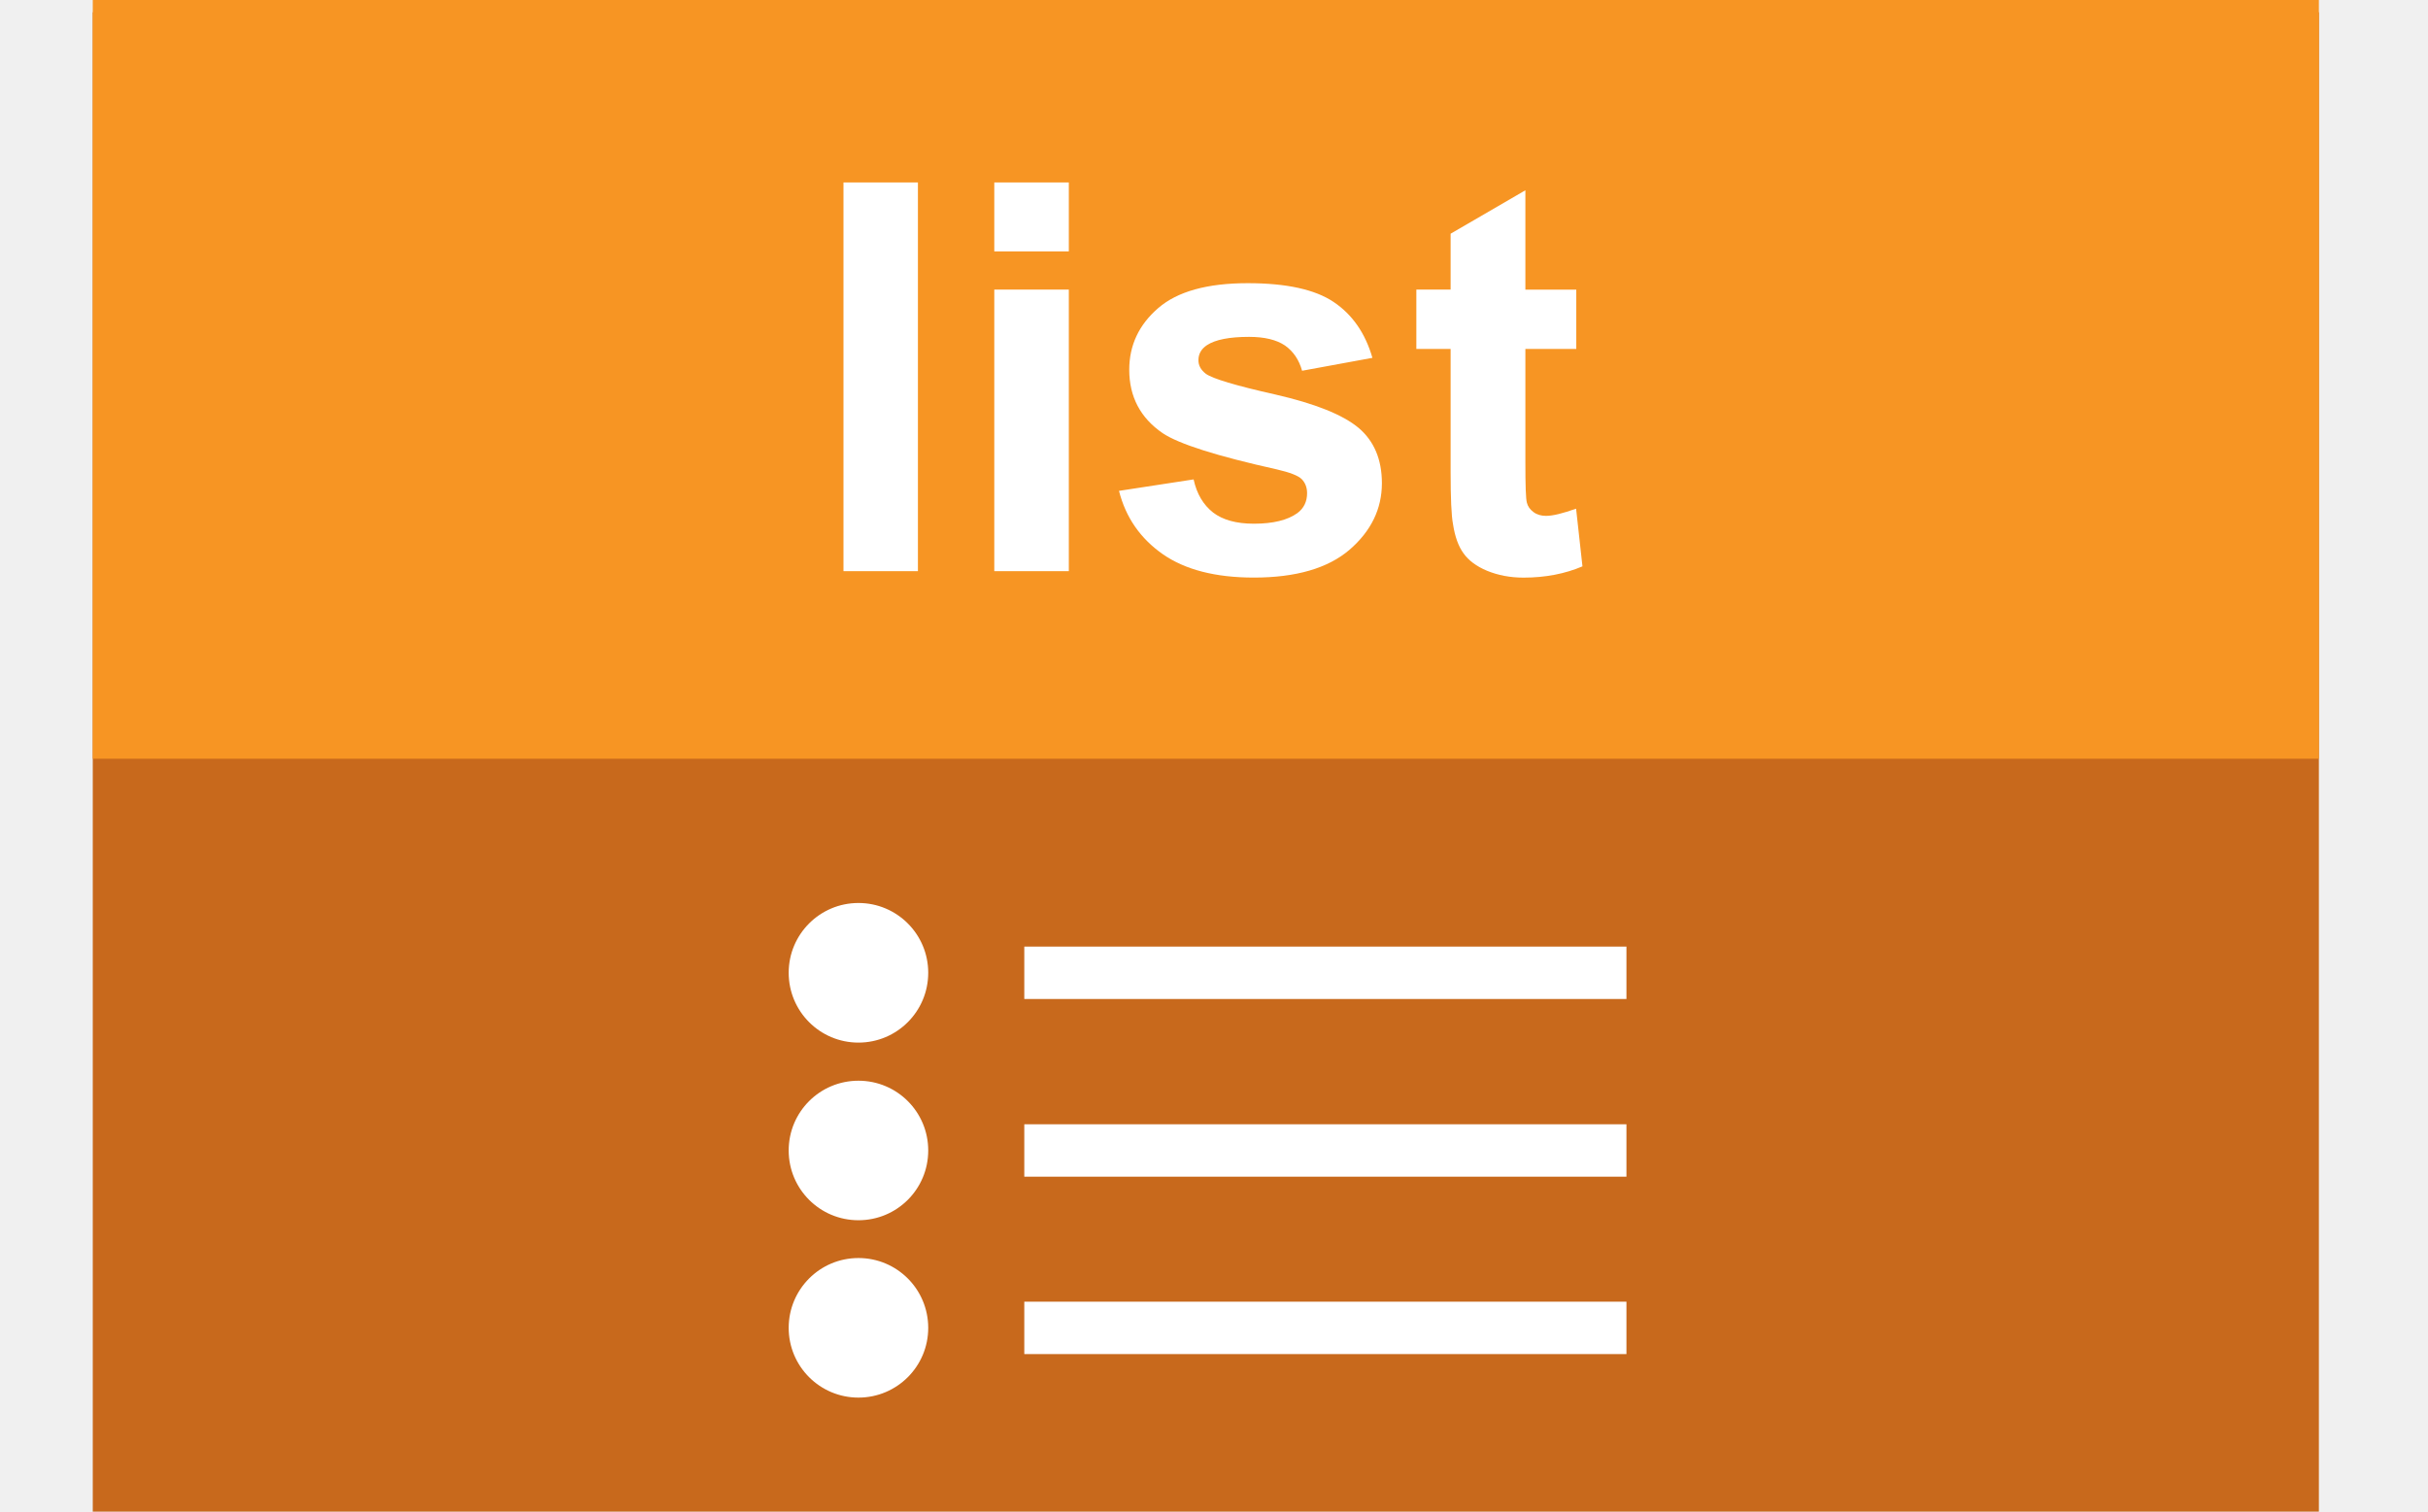
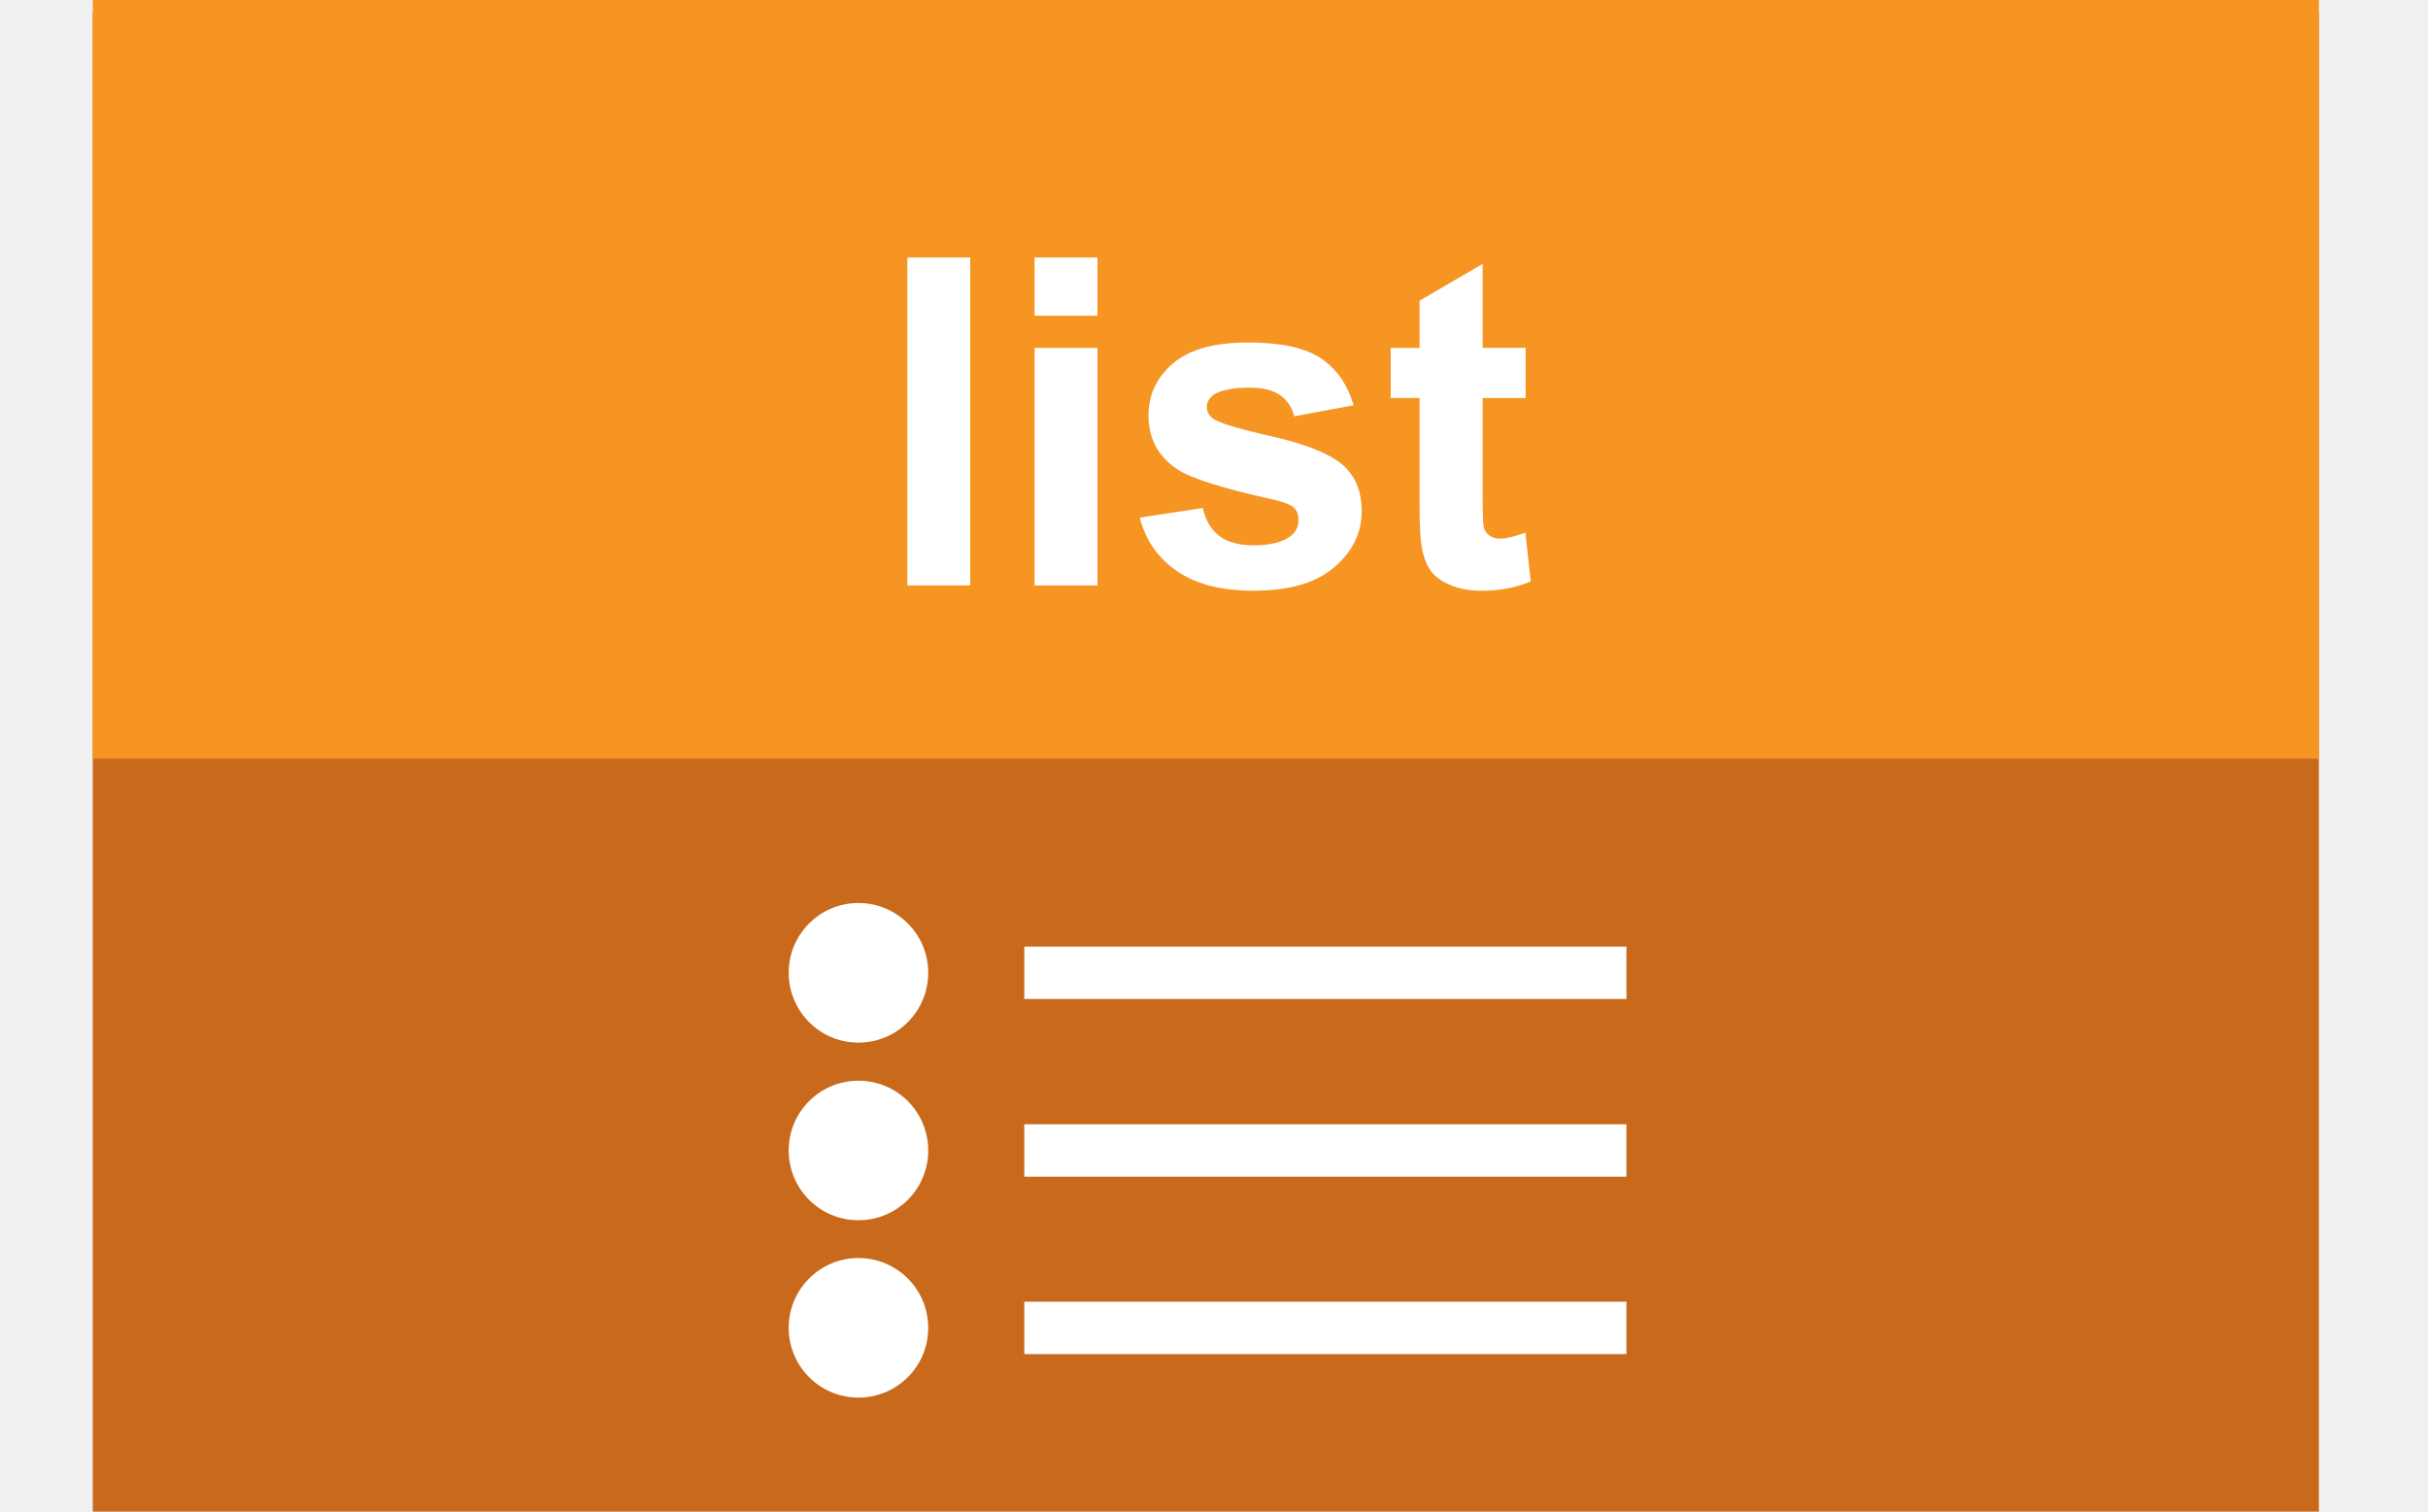
<svg xmlns="http://www.w3.org/2000/svg" version="1.1" x="0px" y="0px" width="53px" height="33px" viewBox="0 0 53 33" enable-background="new 0 0 53 33" xml:space="preserve">
  <defs>
</defs>
  <rect display="none" fill="#FFF200" width="2" height="33" />
  <rect x="50.644" display="none" fill="#FFF200" width="2" height="33" />
  <rect x="2.025" y="0.268" fill="#C8691C" width="48.593" height="32.732" />
  <rect x="2.025" fill="#F79523" width="48.593" height="16.564" />
-   <path fill="#FFFFFF" d="M18.412,12.47V3.983h1.625v8.486H18.412z" />
-   <path fill="#FFFFFF" d="M21.704,5.488V3.983h1.627v1.505H21.704z M21.704,12.47V6.322h1.627v6.147H21.704z" />
-   <path fill="#FFFFFF" d="M24.426,10.716l1.629-0.25c0.069,0.319,0.213,0.555,0.424,0.722c0.21,0.162,0.509,0.245,0.891,0.245  c0.421,0,0.736-0.078,0.949-0.231c0.144-0.106,0.213-0.254,0.213-0.435c0-0.121-0.037-0.223-0.116-0.306  c-0.079-0.079-0.262-0.148-0.542-0.213c-1.313-0.292-2.144-0.556-2.495-0.792c-0.486-0.333-0.729-0.796-0.729-1.384  c0-0.533,0.21-0.981,0.632-1.346c0.419-0.363,1.072-0.544,1.954-0.544c0.843,0,1.468,0.137,1.875,0.41  c0.41,0.275,0.692,0.683,0.847,1.22l-1.535,0.282c-0.067-0.24-0.19-0.421-0.373-0.551c-0.186-0.125-0.445-0.189-0.785-0.189  c-0.428,0-0.734,0.06-0.919,0.181c-0.125,0.083-0.186,0.194-0.186,0.328c0,0.116,0.053,0.213,0.162,0.297  c0.146,0.106,0.653,0.259,1.519,0.453c0.866,0.199,1.47,0.44,1.815,0.728c0.338,0.286,0.509,0.689,0.509,1.208  c0,0.561-0.236,1.046-0.708,1.454c-0.47,0.402-1.167,0.606-2.088,0.606c-0.838,0-1.5-0.172-1.986-0.51  C24.894,11.757,24.574,11.299,24.426,10.716z" />
-   <path fill="#FFFFFF" d="M34.408,6.322v1.296h-1.111v2.477c0,0.505,0.009,0.797,0.033,0.88c0.021,0.083,0.069,0.148,0.144,0.204  c0.074,0.056,0.167,0.083,0.275,0.083c0.15,0,0.368-0.056,0.655-0.157l0.139,1.259c-0.38,0.162-0.808,0.246-1.287,0.246  c-0.292,0-0.556-0.052-0.792-0.148c-0.236-0.098-0.408-0.227-0.519-0.385c-0.111-0.152-0.186-0.365-0.227-0.629  c-0.037-0.19-0.053-0.574-0.053-1.148V7.618h-0.748V6.322h0.748V5.102l1.632-0.948v2.169H34.408z" />
  <rect x="22.359" y="20.665" fill="#FFFFFF" width="13.144" height="1.144" />
  <path fill="#FFFFFF" d="M20.262,21.236c0,0.843-0.681,1.525-1.523,1.525l0,0c-0.843,0-1.523-0.683-1.523-1.525l0,0  c0-0.84,0.681-1.523,1.523-1.523l0,0C19.581,19.713,20.262,20.396,20.262,21.236L20.262,21.236z" />
  <rect x="22.359" y="24.544" fill="#FFFFFF" width="13.144" height="1.144" />
  <path fill="#FFFFFF" d="M20.262,25.116c0,0.843-0.681,1.523-1.523,1.523l0,0c-0.843,0-1.523-0.681-1.523-1.523l0,0  c0-0.843,0.681-1.523,1.523-1.523l0,0C19.581,23.593,20.262,24.273,20.262,25.116L20.262,25.116z" />
  <rect x="22.359" y="28.417" fill="#FFFFFF" width="13.144" height="1.144" />
  <path fill="#FFFFFF" d="M20.262,28.989c0,0.84-0.681,1.522-1.523,1.522l0,0c-0.843,0-1.523-0.683-1.523-1.522l0,0  c0-0.843,0.681-1.525,1.523-1.525l0,0C19.581,27.464,20.262,28.146,20.262,28.989L20.262,28.989z" />
+   <path fill="#FFFFFF" d="M19.806,12.78V5.622h1.372v7.158H19.806z" />
+   <path fill="#FFFFFF" d="M22.584,6.892v-1.27h1.372v1.27H22.584z M22.584,12.78V7.595h1.372v5.186H22.584z" />
+   <path fill="#FFFFFF" d="M24.879,11.3l1.377-0.209c0.059,0.266,0.177,0.469,0.356,0.607s0.43,0.207,0.752,0.207  c0.355,0,0.622-0.064,0.801-0.195c0.121-0.09,0.181-0.213,0.181-0.365c0-0.105-0.033-0.191-0.098-0.26  c-0.068-0.064-0.221-0.125-0.459-0.18c-1.107-0.244-1.808-0.467-2.104-0.67c-0.41-0.279-0.615-0.668-0.615-1.166  c0-0.449,0.177-0.828,0.532-1.133c0.355-0.307,0.905-0.459,1.65-0.459c0.709,0,1.237,0.115,1.582,0.346  c0.345,0.232,0.583,0.574,0.713,1.025l-1.294,0.24c-0.055-0.203-0.16-0.357-0.315-0.465s-0.375-0.16-0.662-0.16  c-0.361,0-0.62,0.051-0.776,0.15c-0.104,0.072-0.156,0.164-0.156,0.279c0,0.098,0.045,0.18,0.137,0.248  c0.124,0.092,0.551,0.221,1.282,0.387s1.241,0.369,1.531,0.609c0.287,0.244,0.43,0.584,0.43,1.021c0,0.475-0.199,0.883-0.596,1.225  s-0.985,0.514-1.763,0.514c-0.707,0-1.266-0.145-1.677-0.43C25.276,12.181,25.006,11.792,24.879,11.3z" />
+   <path fill="#FFFFFF" d="M33.302,7.595v1.094h-0.938v2.09c0,0.422,0.009,0.67,0.027,0.74c0.018,0.068,0.059,0.127,0.122,0.172  c0.063,0.047,0.141,0.068,0.232,0.068c0.127,0,0.311-0.043,0.552-0.131l0.117,1.064c-0.319,0.137-0.68,0.205-1.084,0.205  c-0.248,0-0.47-0.041-0.669-0.125c-0.199-0.082-0.344-0.189-0.437-0.322c-0.093-0.131-0.157-0.311-0.193-0.535  c-0.029-0.158-0.044-0.48-0.044-0.967v-2.26h-0.63V7.595h0.63V6.563l1.377-0.801v1.832H33.302z" />
</svg>
